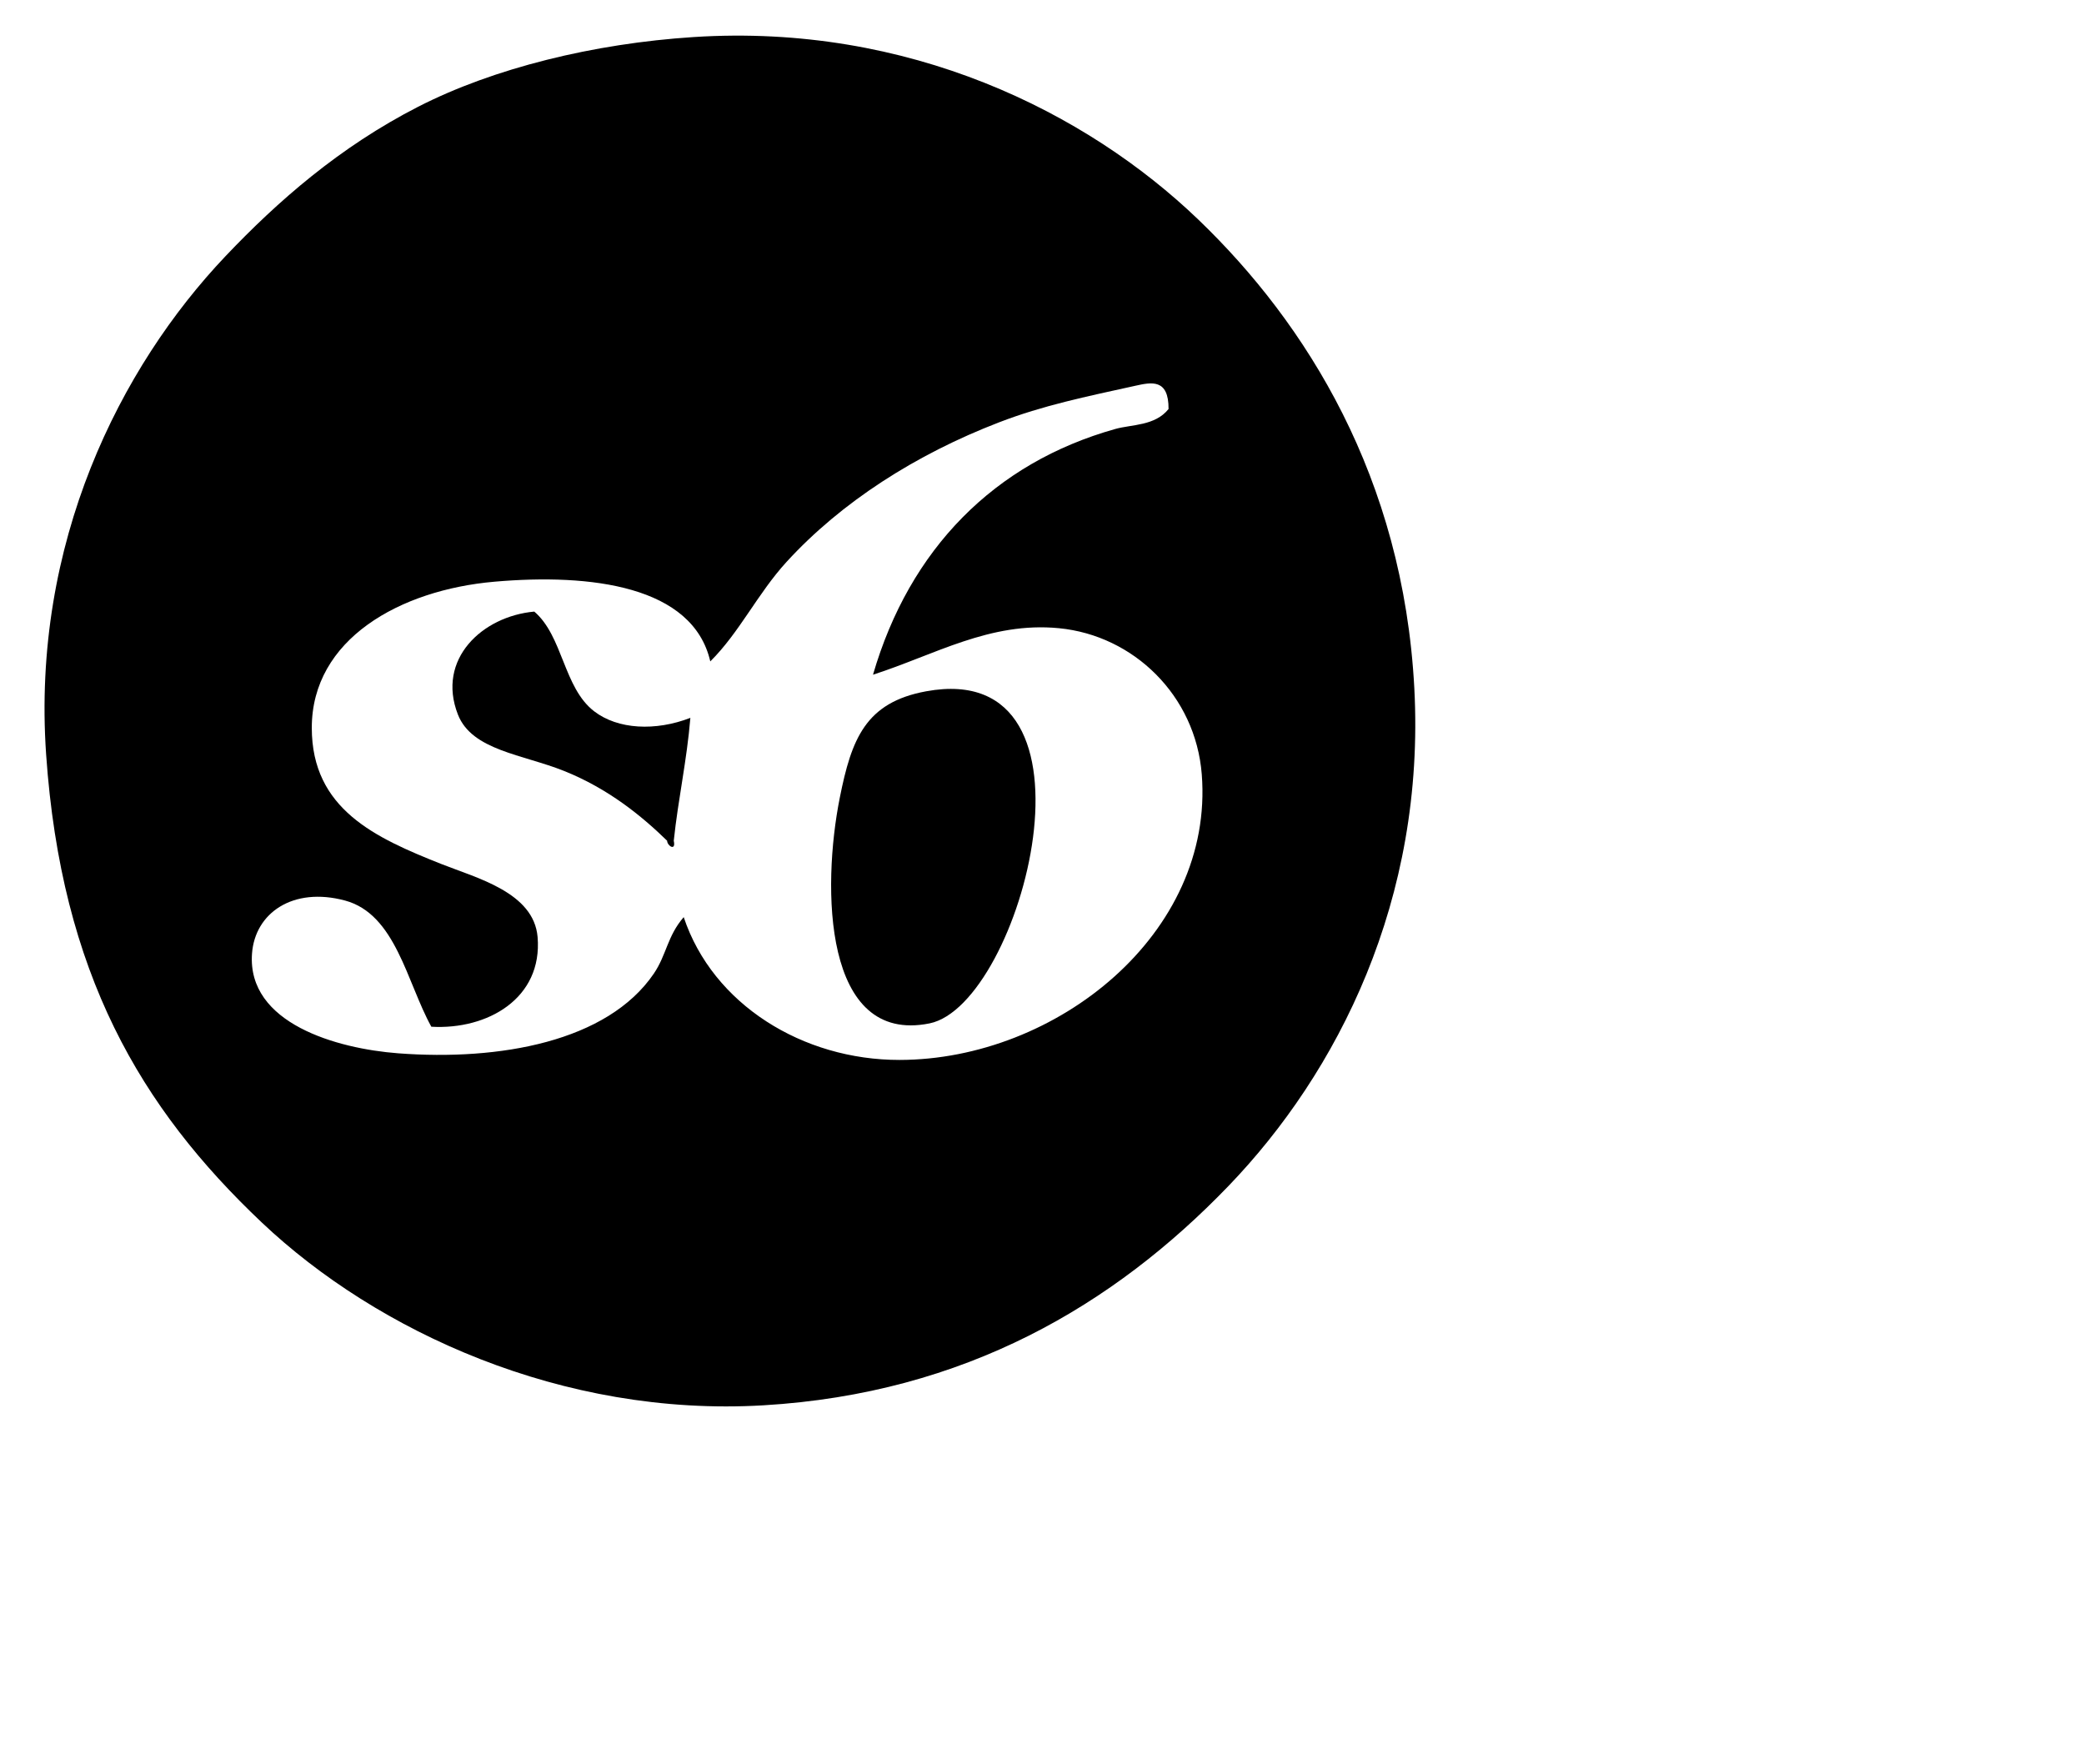
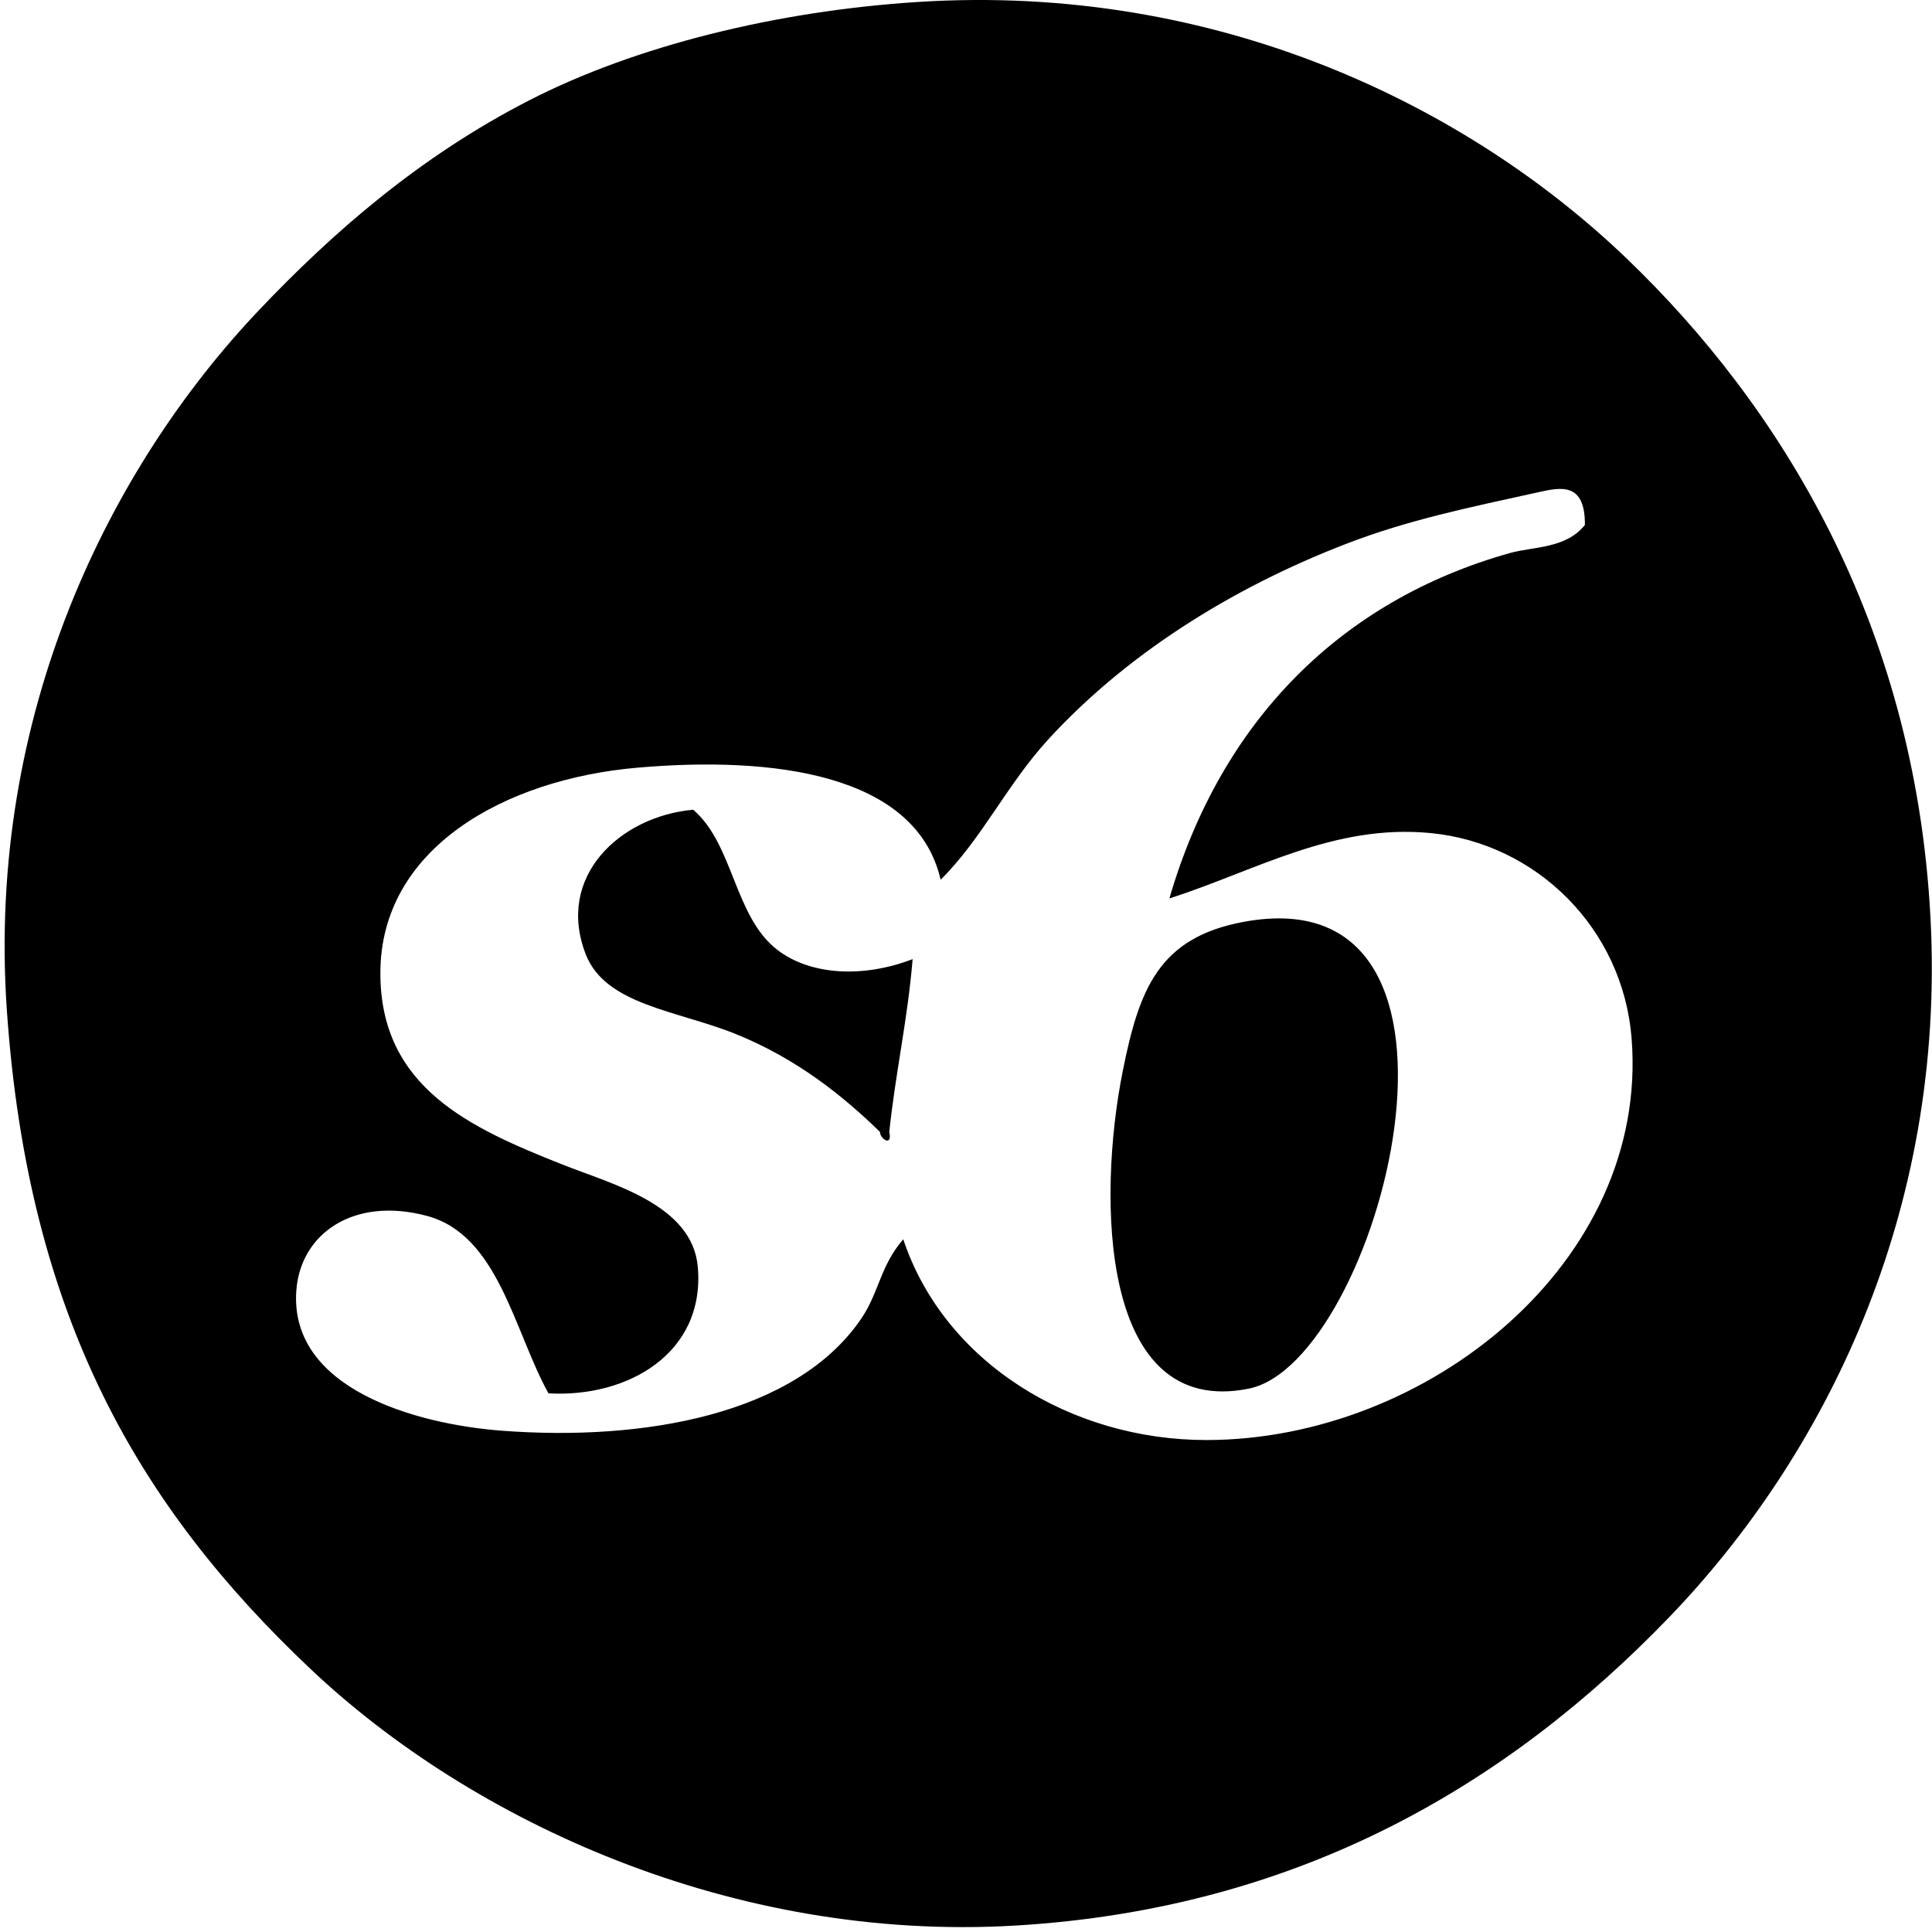
- <svg xmlns="http://www.w3.org/2000/svg" version="1.2" baseProfile="tiny" id="Layer_1" x="0px" y="0px" width="234px" height="198px" viewBox="0 0 234 198" xml:space="preserve">
-   <g>
-     <path fill-rule="evenodd" d="M77.89,4.16c24.108-1.552,44.087,8.413,56.677,20.508c12.128,11.651,22.981,28.949,24.237,52.576   c1.264,23.77-8.587,43.168-20.881,55.932c-12.835,13.324-29.545,23.271-52.204,24.609c-22.577,1.335-43.411-8.318-56.305-20.508   C15.777,124.383,6.881,109.26,5.179,84.702C3.533,60.973,13.475,41.242,25.314,28.77c5.859-6.172,12.814-12.268,21.627-16.779   C55.419,7.65,66.664,4.882,77.89,4.16z M127.482,43.312c-5.576,1.229-10.354,2.204-15.288,4.102   c-9.355,3.598-17.73,8.96-23.864,15.661c-3.275,3.577-5.28,7.915-8.576,11.186c-1.954-8.484-13.405-9.894-24.237-8.949   c-10.624,0.926-20.508,6.463-20.508,16.407c0,9.142,7.158,12.357,14.542,15.288c3.961,1.572,10.394,3.187,10.813,8.204   c0.577,6.9-5.642,10.432-11.932,10.067c-2.756-4.984-3.995-12.639-9.695-14.169c-5.854-1.571-10.115,1.406-10.441,5.966   c-0.56,7.838,9.547,10.666,16.407,11.187c11.397,0.864,23.504-1.302,28.712-8.949c1.424-2.091,1.512-4.218,3.355-6.339   c3.271,9.809,13.377,16.046,24.237,16.033c17.614-0.02,35.339-14.187,33.932-32.067c-0.694-8.829-7.632-15.589-16.034-16.407   c-7.761-0.756-13.963,3.001-20.881,5.22c4.103-14.103,13.63-23.784,27.221-27.593c1.833-0.514,4.445-0.329,5.965-2.237   C131.23,42.477,129.268,42.919,127.482,43.312z" />
-     <path fill-rule="evenodd" d="M59.992,68.668c3.228,2.759,3.272,8.532,6.712,11.186c2.667,2.058,6.899,2.258,10.813,0.746   c-0.397,4.823-1.367,9.074-1.864,13.796c0.271,1.226-0.741,0.571-0.746,0c-2.888-2.811-6.614-5.846-11.559-7.831   c-4.644-1.864-10.358-2.307-11.932-6.339C48.986,74.003,54.155,69.195,59.992,68.668z" />
-     <path fill-rule="evenodd" d="M103.992,77.617c21.111-3.871,10.765,35.194,0.373,37.288c-11.925,2.402-12.093-15.238-10.067-25.355   C95.61,82.985,97.173,78.867,103.992,77.617z" />
-   </g>
+ <svg xmlns="http://www.w3.org/2000/svg" version="1.1" id="Layer_1" x="0px" y="0px" width="234px" height="234px" viewBox="0 -18 234 234" enable-background="new 0 -18 234 234" xml:space="preserve">
+   <path d="M111.101-17.758c36.561-2.354,66.859,12.759,85.953,31.101c18.394,17.669,34.851,43.903,36.758,79.734  c1.917,36.048-13.023,65.466-31.669,84.823c-19.464,20.207-44.806,35.292-79.169,37.321c-34.239,2.022-65.834-12.615-85.389-31.101  C16.903,164.565,3.412,141.63,0.832,104.388c-2.496-35.986,12.581-65.909,30.535-84.824C40.252,10.204,50.8,0.959,64.165-5.882  C77.022-12.465,94.076-16.663,111.101-17.758z M186.311,41.618c-8.457,1.864-15.704,3.343-23.187,6.221  c-14.188,5.457-26.889,13.588-36.19,23.751c-4.967,5.424-8.008,12.003-13.006,16.963c-2.963-12.866-20.329-15.004-36.756-13.571  c-16.112,1.404-31.102,9.801-31.102,24.882c0,13.864,10.856,18.74,22.054,23.185c6.008,2.385,15.763,4.833,16.398,12.442  c0.875,10.465-8.556,15.819-18.095,15.266c-4.18-7.558-6.059-19.167-14.704-21.486c-8.878-2.383-15.339,2.133-15.834,9.048  c-0.85,11.886,14.478,16.175,24.882,16.965c17.284,1.311,35.645-1.975,43.542-13.572c2.16-3.169,2.293-6.395,5.088-9.611  c4.96,14.875,20.286,24.333,36.756,24.313c26.713-0.031,53.594-21.515,51.461-48.631c-1.055-13.39-11.575-23.641-24.318-24.881  c-11.77-1.147-21.175,4.551-31.666,7.916c6.222-21.388,20.67-36.069,41.281-41.845c2.781-0.78,6.741-0.5,9.046-3.393  C191.994,40.352,189.018,41.021,186.311,41.618z M83.958,80.071c4.896,4.184,4.962,12.939,10.179,16.964  c4.044,3.121,10.462,3.424,16.398,1.131c-0.602,7.314-2.073,13.76-2.827,20.922c0.411,1.859-1.124,0.865-1.131,0  c-4.38-4.264-10.031-8.866-17.53-11.876c-7.043-2.827-15.708-3.499-18.096-9.614C67.266,88.162,75.105,80.87,83.958,80.071z   M150.686,93.643c32.017-5.871,16.325,53.372,0.565,56.547c-18.085,3.644-18.34-23.108-15.268-38.451  C137.974,101.783,140.344,95.539,150.686,93.643z" />
</svg>
